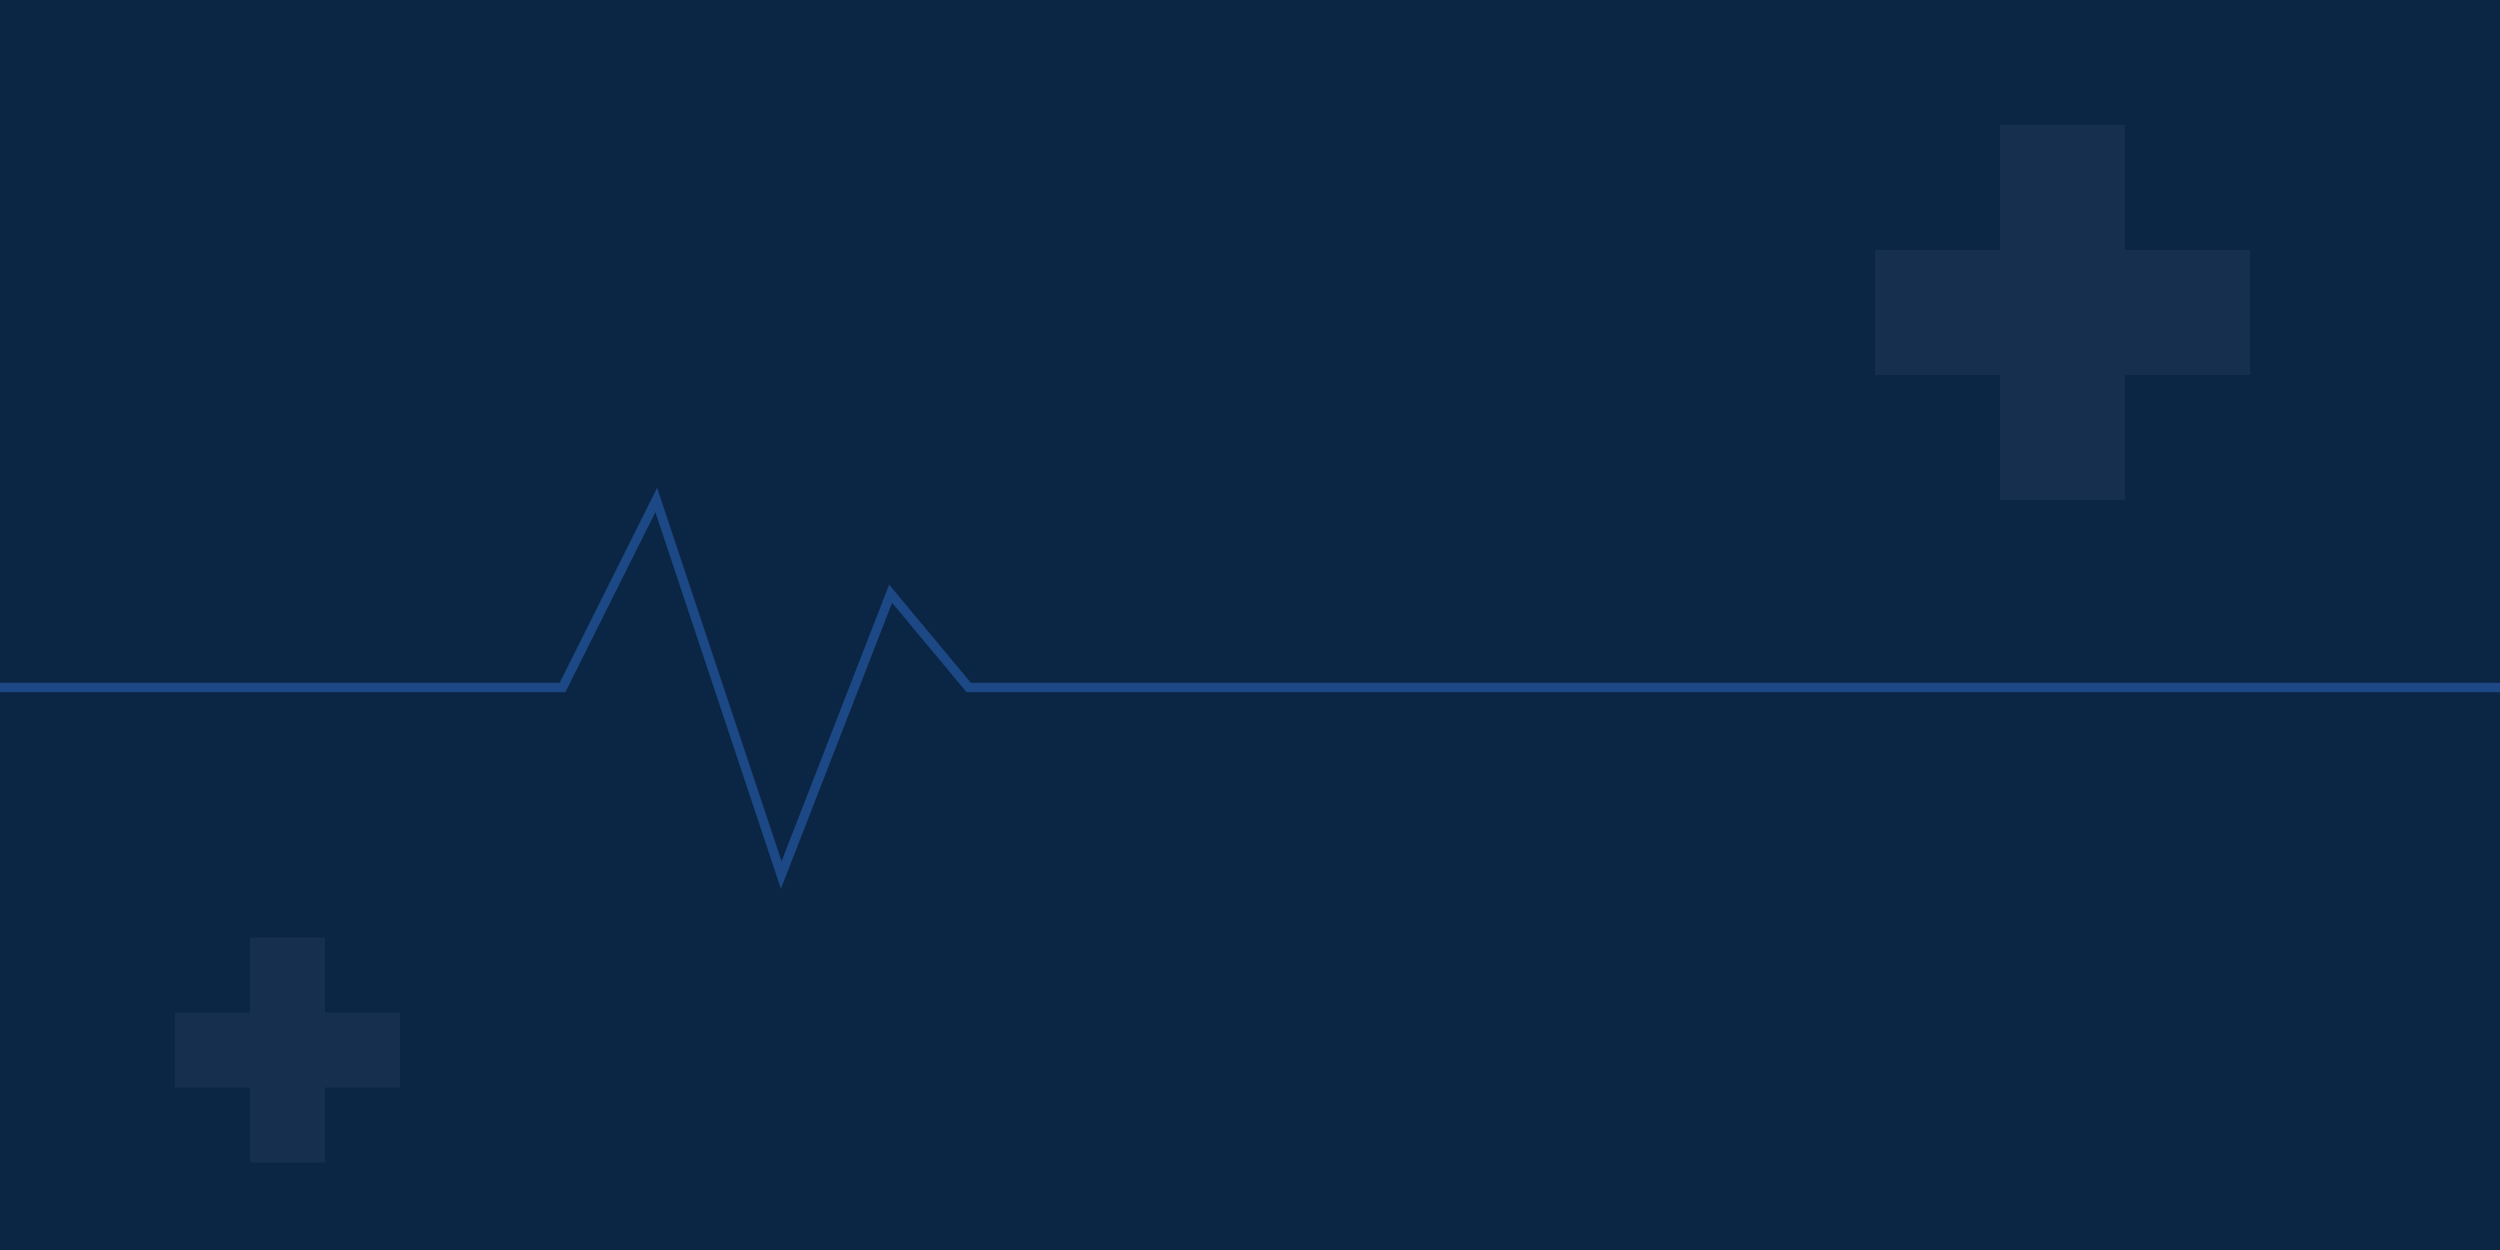
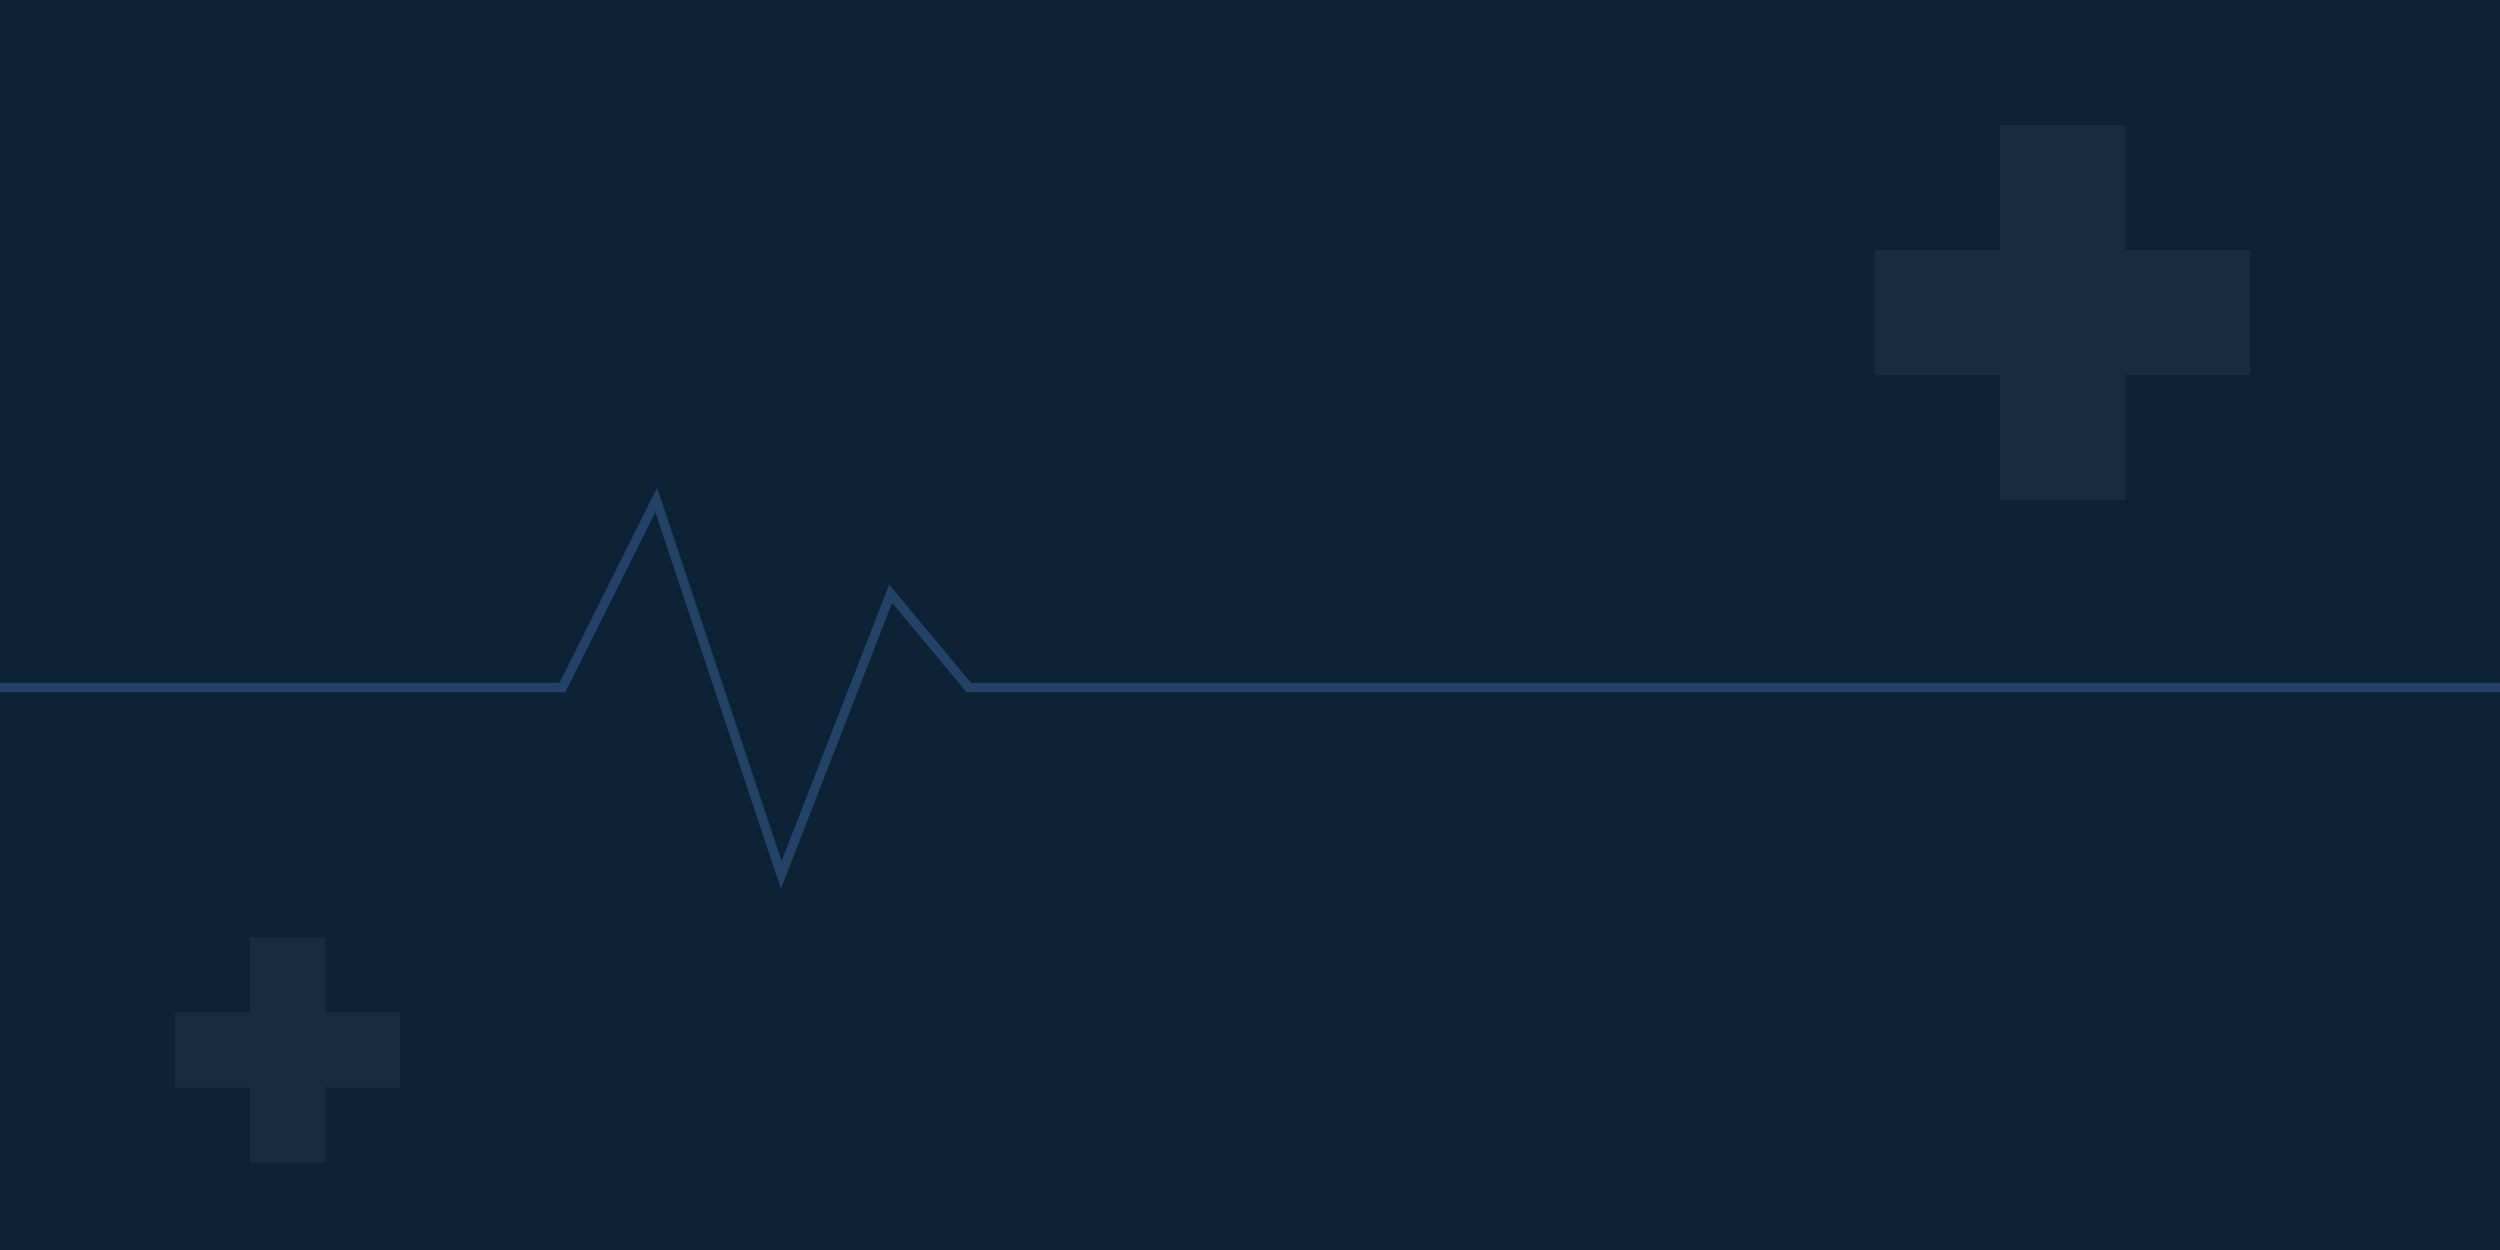
<svg xmlns="http://www.w3.org/2000/svg" viewBox="0 0 800 400">
-   <rect width="800" height="400" fill="#0b2545" />
-   <g fill="none" stroke="#3d8bfd" stroke-opacity=".35" stroke-width="3">
+   <rect width="800" height="400" fill="#0E2236" />
+   <g fill="none" stroke="#4A7FC4" stroke-opacity=".35" stroke-width="3">
    <path d="M0 220h180l30-60 40 120 35-90 25 30h490" />
  </g>
  <g fill="#fff" fill-opacity=".05">
    <path d="M640 40h40v40h40v40h-40v40h-40v-40h-40V80h40z" />
    <path d="M80 300h24v24h24v24h-24v24H80v-24H56v-24h24z" />
  </g>
</svg>
